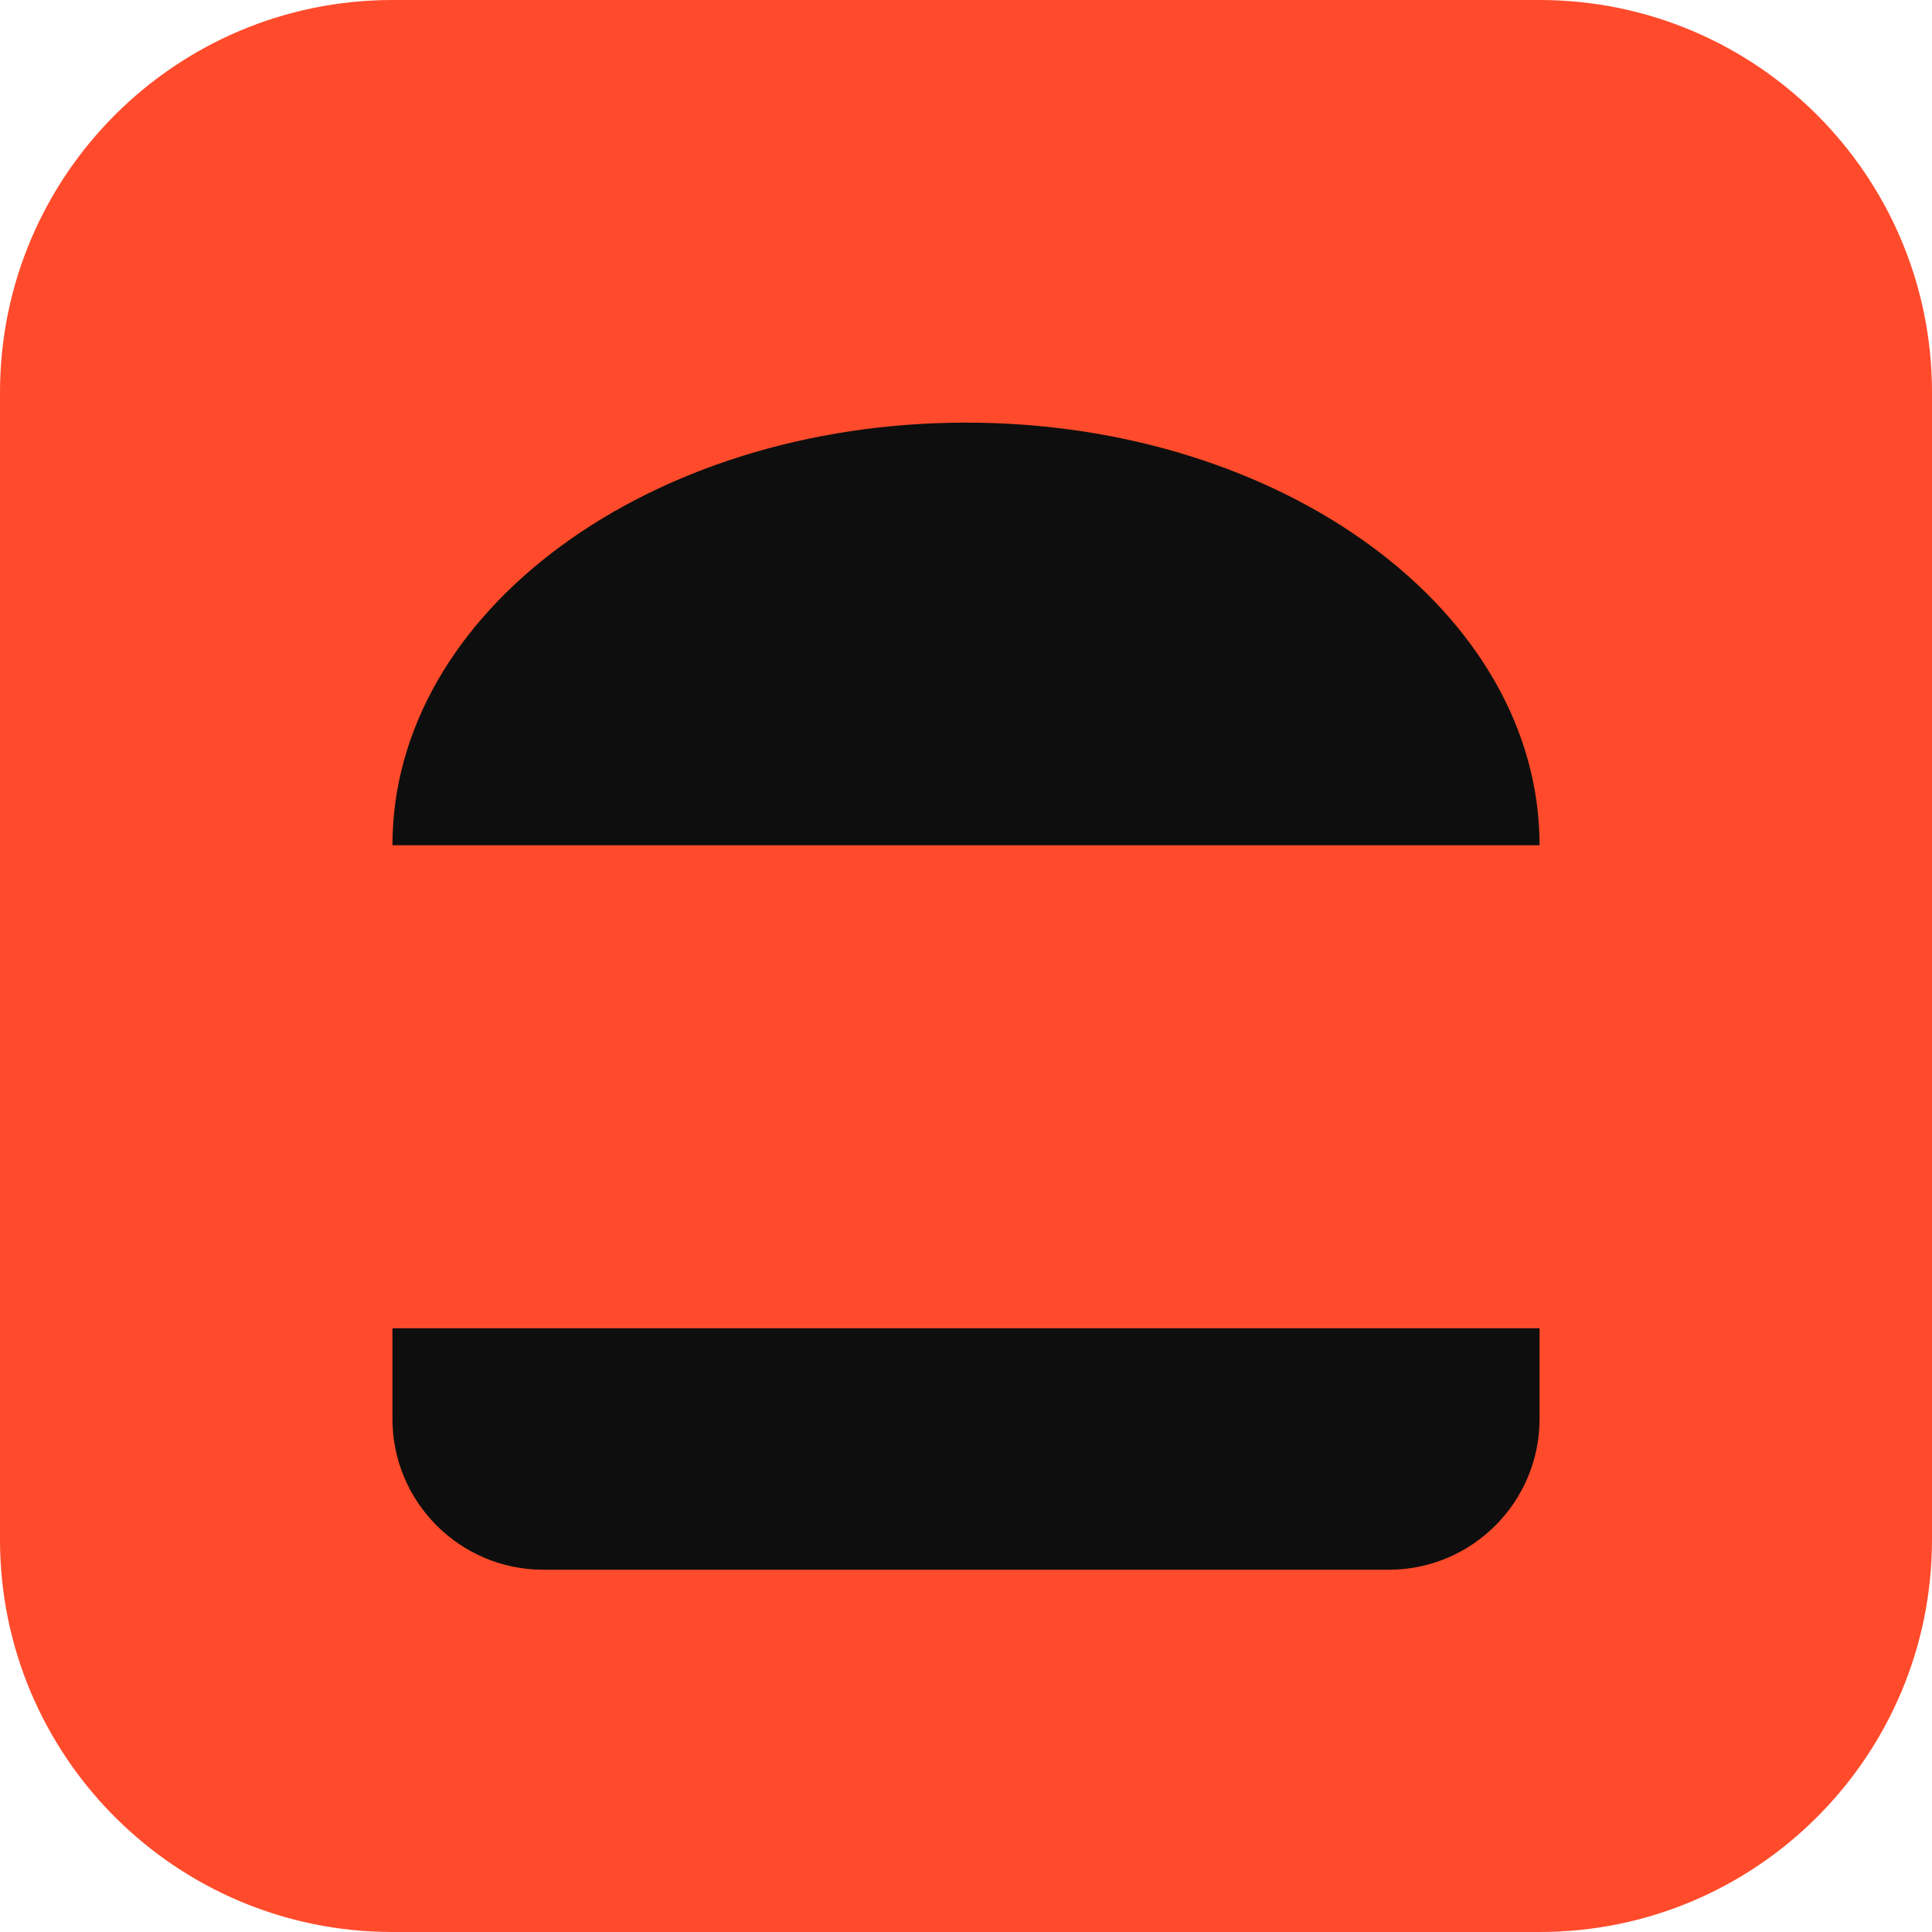
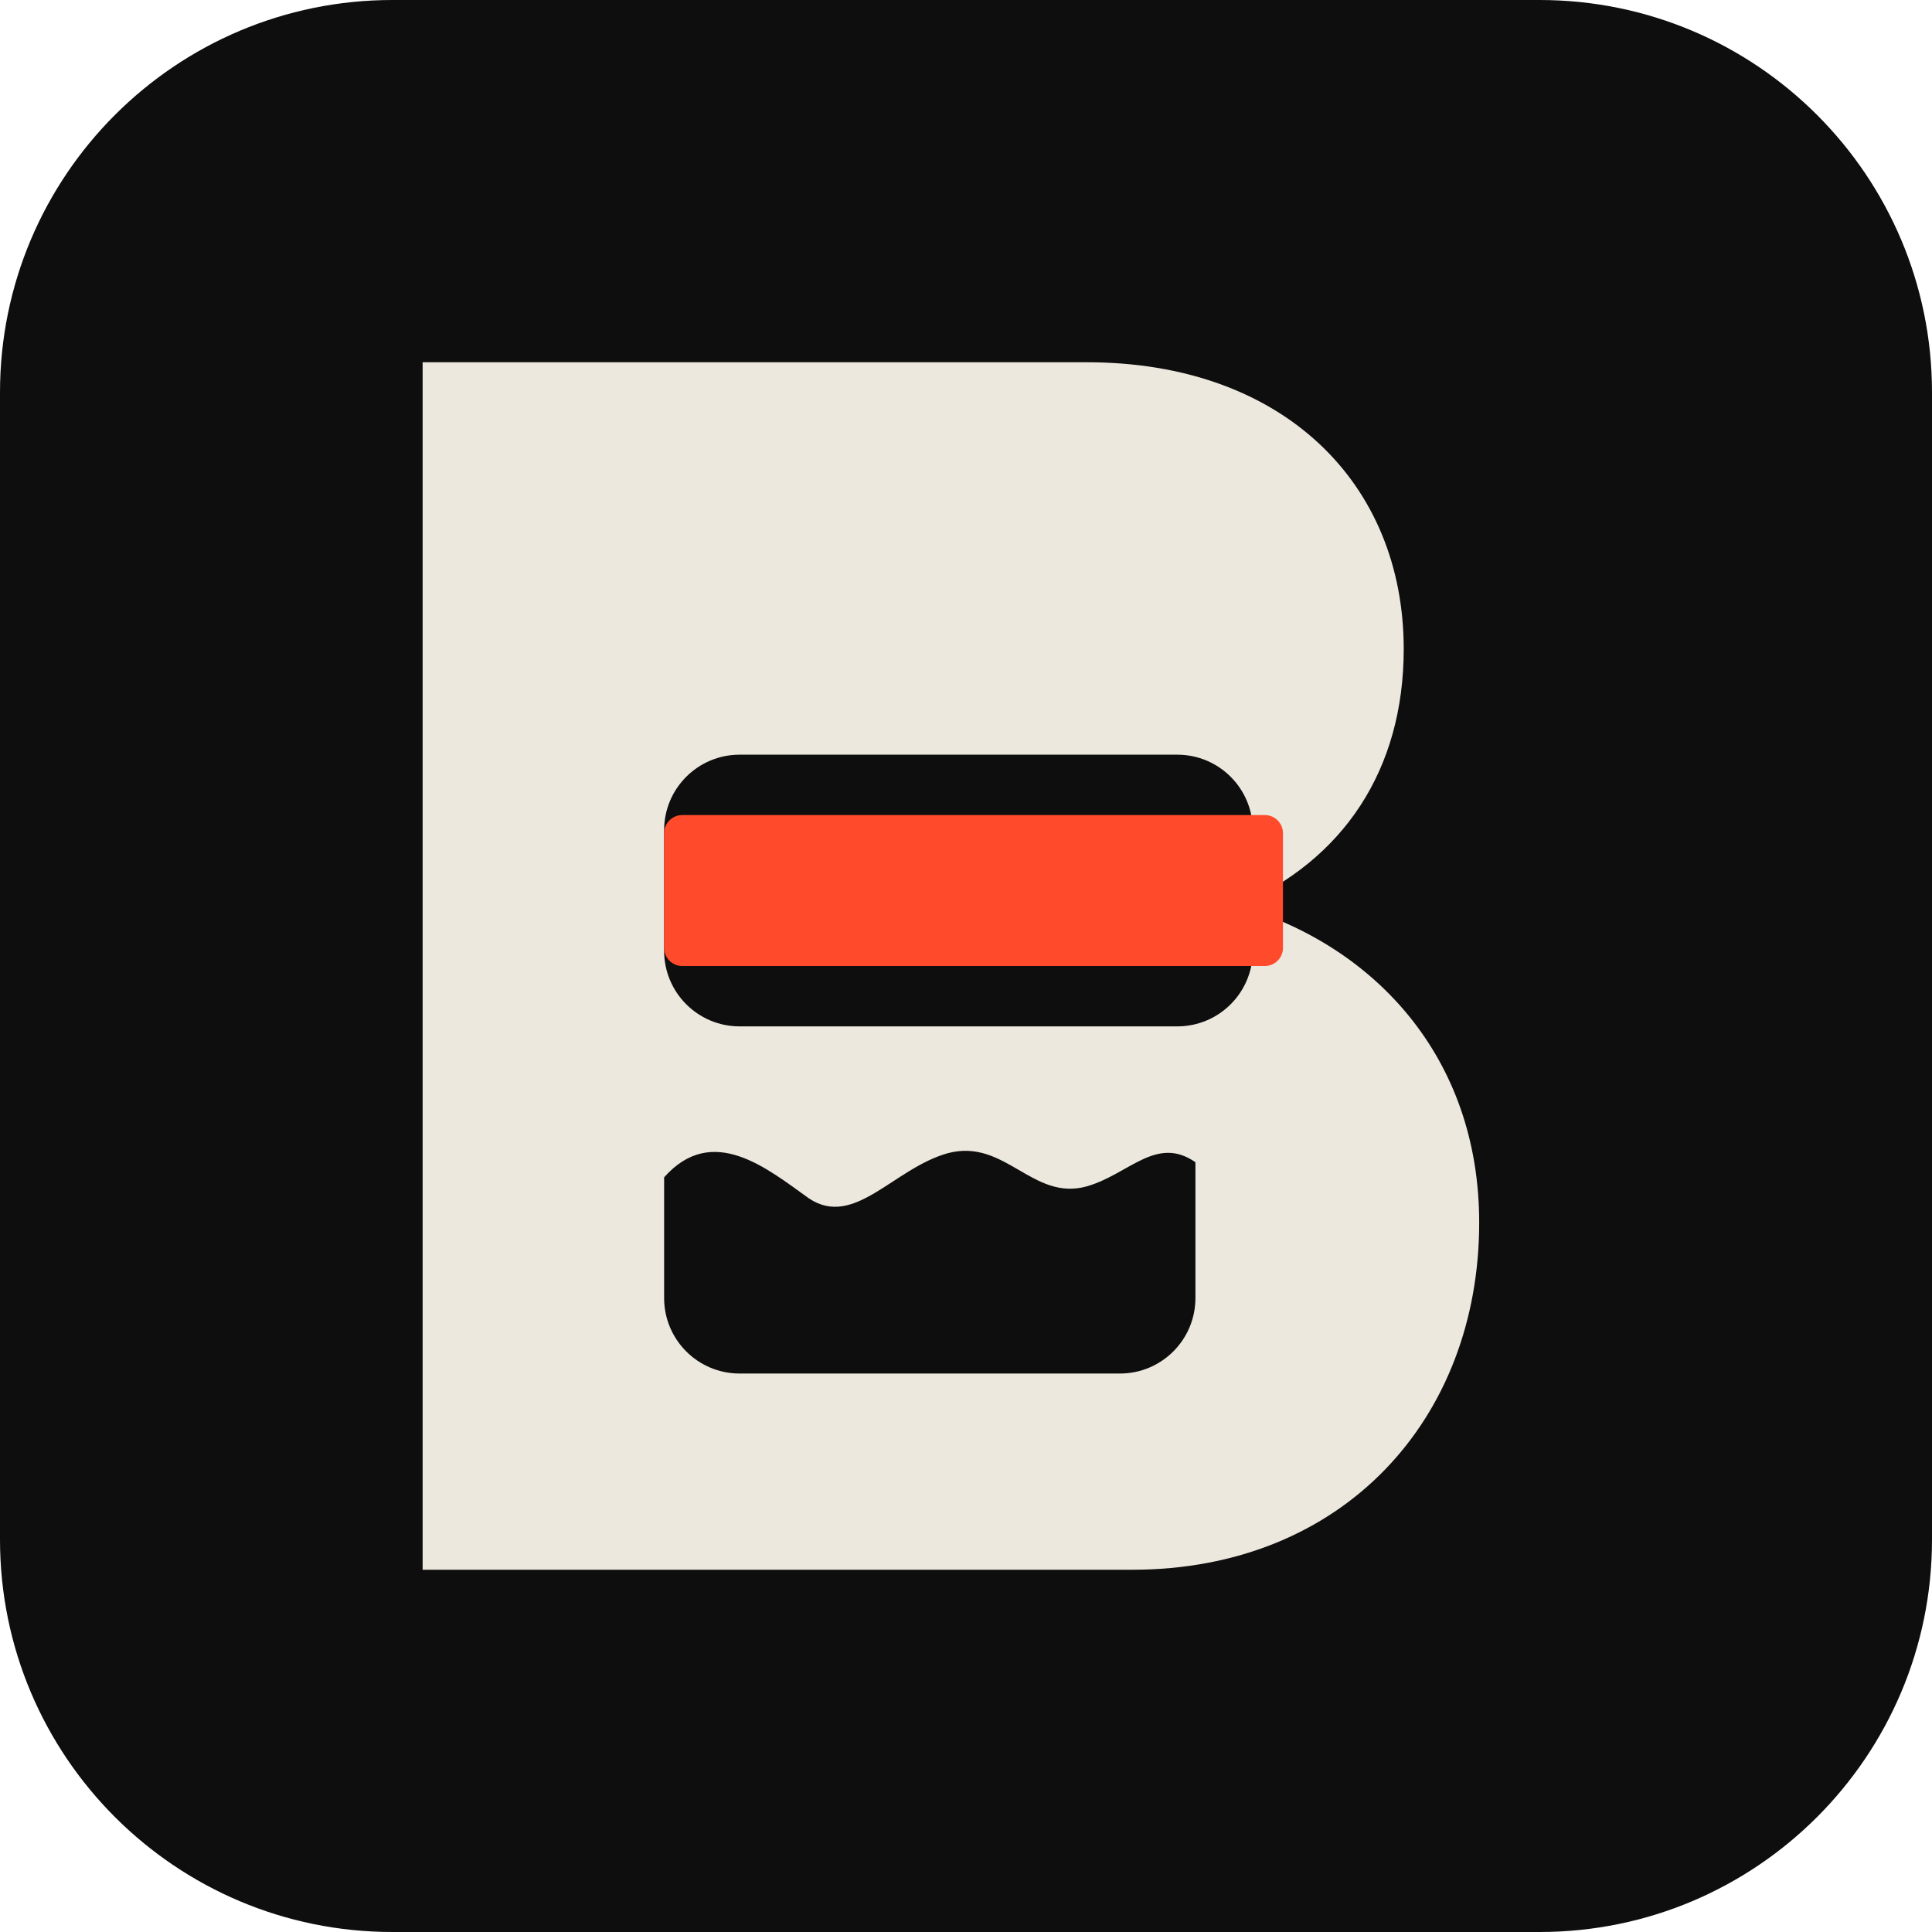
<svg xmlns="http://www.w3.org/2000/svg" viewBox="0 0 64 64" role="img" aria-label="BRUTO">
-   <rect width="64" height="64" rx="13" fill="#ff4b2b" />
-   <path d="M13 28a19 14 0 0 1 38 0Z" fill="#0e0e0e" />
-   <path d="M13 44h38v3a5 5 0 0 1-5 5H18a5 5 0 0 1-5-5Z" fill="#0e0e0e" />
+   <rect width="64" height="64" rx="13" fill="#0e0e0e" />
+   <path d="M14 12H36c6.5 0 10.5 4 10.5 9.5 0 4-2 7-5.5 8.5 4.5 1.3 8 5 8 10.5 0 6.5-4.5 11.5-11.5 11.5H14Z" fill="#ede8de" />
+   <rect x="22" y="25" width="19.5" height="9" rx="2.5" fill="#0e0e0e" />
+   <rect x="22" y="27" width="20.5" height="5" rx=".6" fill="#ff4b2b" />
+   <path d="M22 39c1.6-1.8 3.4-.3 4.8.7 1.5 1 2.8-1 4.6-1.5 1.9-.5 2.8 1.6 4.6 1.1 1.4-.4 2.3-1.7 3.6-.8V43a2.5 2.5 0 0 1-2.5 2.5H24.5A2.5 2.5 0 0 1 22 43Z" fill="#0e0e0e" />
</svg>
